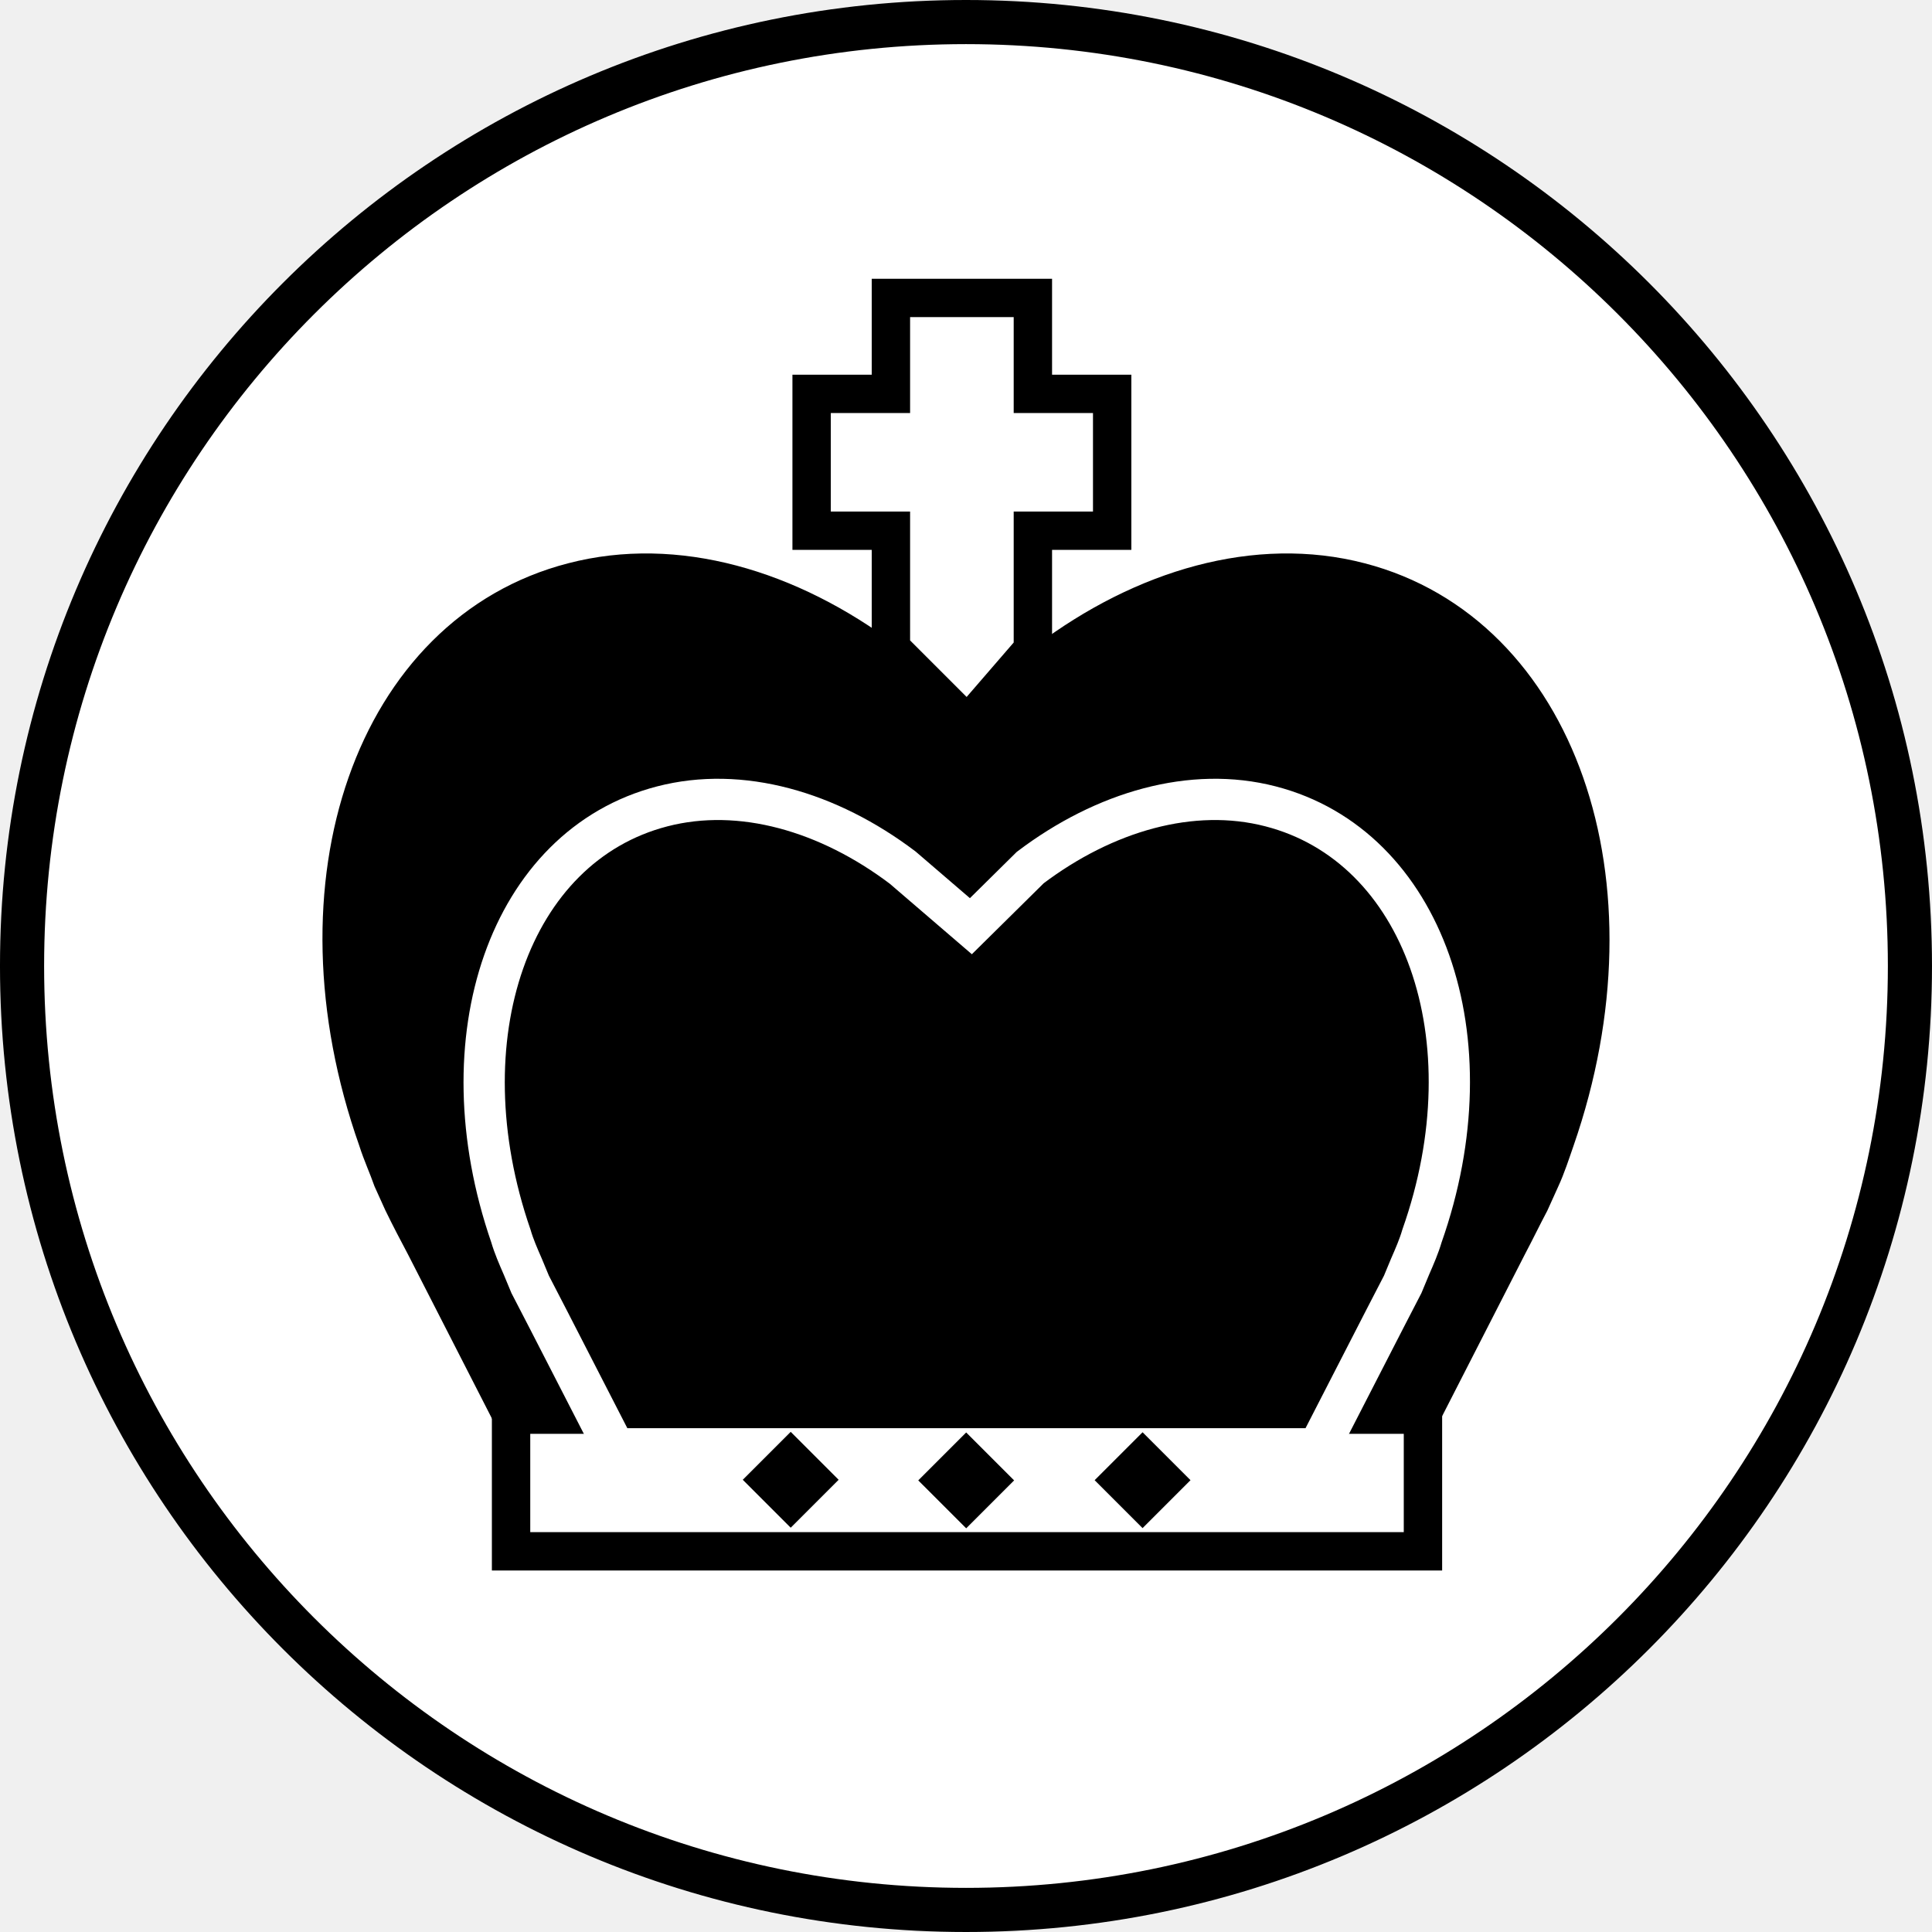
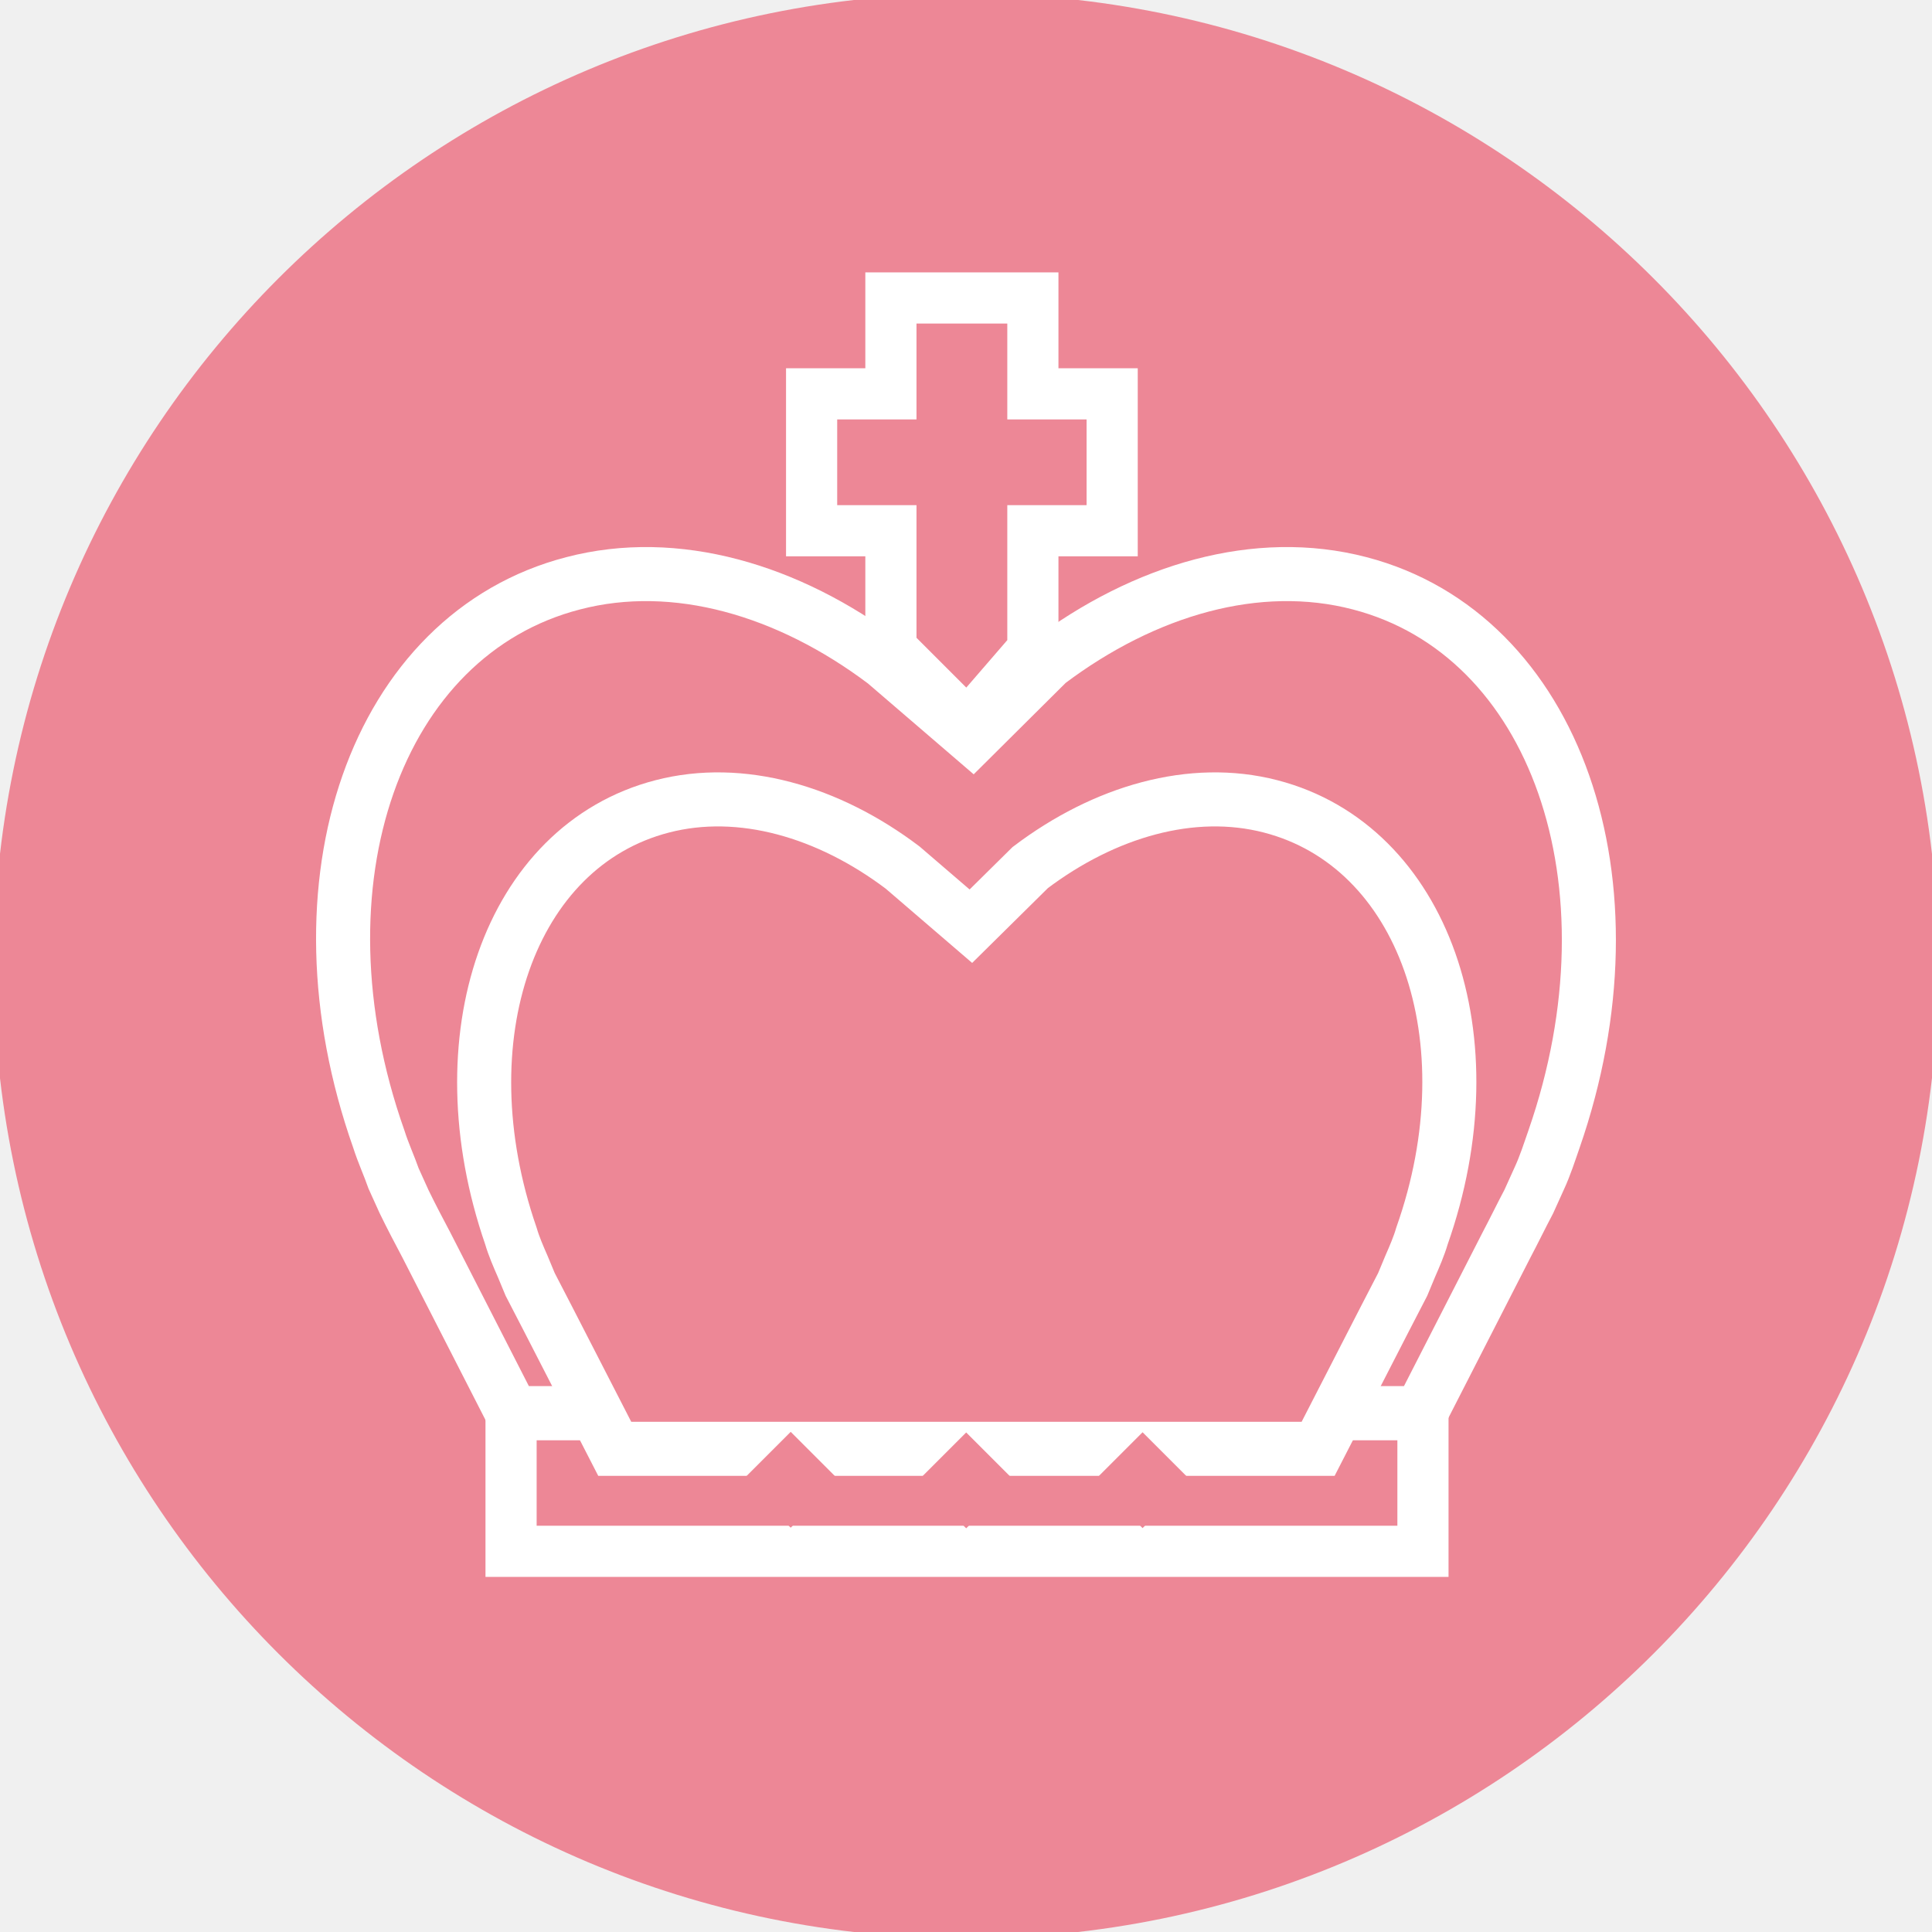
<svg xmlns="http://www.w3.org/2000/svg" version="1.1" id="Ebene_1" x="0px" y="0px" viewBox="0 0 151.062 151.062" enable-background="new 0 0 590 595" xml:space="preserve" width="4.263cm" height="4.263cm">
  <defs id="defs221" />
  <g id="red_king" transform="translate(-269.7346,-134.1651)">
-     <circle style="color:#000000;display:inline;overflow:visible;visibility:visible;opacity:1;fill:#ffffff;fill-opacity:1;fill-rule:nonzero;stroke:#000000;stroke-width:3.45;stroke-linecap:round;stroke-linejoin:miter;stroke-miterlimit:10;stroke-dasharray:none;stroke-dashoffset:0;stroke-opacity:1;marker:none;enable-background:accumulate" id="circle4382" cx="345.265" cy="209.696" r="73.806" />
+     <circle style="color:#000000;display:inline;overflow:visible;visibility:visible;opacity:1;fill: #ed8796;fill-opacity:1;fill-rule:nonzero;stroke:#ed8796;stroke-width:4.45;stroke-linecap:round;stroke-linejoin:miter;stroke-miterlimit:10;stroke-dasharray:none;stroke-dashoffset:0;stroke-opacity:1;marker:none;enable-background:accumulate" id="circle4382" cx="345.265" cy="209.696" r="73.806" />
    <g transform="translate(-24.1126,-26.76373)" id="g4452">
-       <path style="fill:#ffffff;stroke:#000000;stroke-width:3;stroke-miterlimit:10" id="path189" d="m 363.707,211.825 5.8,5.8 5.1,-5.9 c 0,0 0,0 0,0 l 0,-9.3 6.2,0 0,-10.7 -6.2,0 0,-7.5 -5.5,0 -0.1,0 -5.5,0 0,7.5 -6.2,0 0,10.7 6.2,0 0,9.4 z" stroke-miterlimit="10" />
-       <polygon style="fill:#ffffff;stroke:#000000;stroke-width:3;stroke-miterlimit:10" id="polygon191" points="379.5,264.1 379.5,274.8 343.9,274.8 343.8,274.8 308.2,274.8 308.2,264.1 313.3,264.1 374.4,264.1 " stroke-miterlimit="10" transform="translate(25.60732,7.425387)" />
-       <path style="stroke:#000000;stroke-width:3.226;stroke-miterlimit:10" id="path193" d="m 404.915,271.421 6.729,-13.156 c 0.58,-1.096 1.16,-2.292 1.74,-3.389 l 0.812,-1.794 c 0.464,-0.997 0.812,-2.093 1.16,-3.09 6.961,-20.034 0.116,-39.469 -15.199,-43.456 -8.006,-2.093 -16.823,0.498 -24.365,6.18 l -5.917,5.881 -6.845,-5.881 c -7.542,-5.681 -16.359,-8.273 -24.365,-6.18 -15.431,3.987 -22.277,23.422 -15.199,43.456 0.348,1.096 0.812,2.093 1.16,3.09 l 0.812,1.794 c 0.58,1.196 1.16,2.292 1.74,3.389 l 6.729,13.156 71.006,0 z" stroke-miterlimit="10" />
-       <path style="stroke:#ffffff;stroke-width:3.226;stroke-miterlimit:10" id="path195" d="m 396.91,274.212 5.221,-10.166 c 0.464,-0.897 0.928,-1.794 1.392,-2.691 l 0.58,-1.395 c 0.348,-0.797 0.696,-1.595 0.928,-2.392 5.453,-15.449 0.116,-30.499 -11.834,-33.589 -6.149,-1.595 -12.995,0.399 -18.796,4.784 l -4.641,4.585 -5.337,-4.585 c -5.801,-4.385 -12.647,-6.379 -18.796,-4.784 -11.95,3.09 -17.171,18.14 -11.834,33.589 0.232,0.797 0.58,1.595 0.928,2.392 l 0.58,1.395 c 0.464,0.897 0.928,1.794 1.392,2.691 l 5.221,10.166 54.995,0 z" stroke-miterlimit="10" />
-       <rect id="rect197" height="5.3" width="5.3" transform="matrix(0.7071068,-0.7071068,0.7071068,0.7071068,0,0)" y="444.456" x="53.24" />
-       <rect id="rect199" height="5.3" width="5.3" transform="matrix(0.7071068,-0.7071068,0.7071068,0.7071068,0,0)" y="454.192" x="62.908" />
-       <rect id="rect201" height="5.3" width="5.3" transform="matrix(0.7071068,-0.7071068,0.7071068,0.7071068,0,0)" y="463.933" x="72.671" />
+       <path style="fill:#ed8796;stroke:#ffffff;stroke-width:4;stroke-miterlimit:10" id="path189" d="m 363.707,211.825 5.8,5.8 5.1,-5.9 c 0,0 0,0 0,0 l 0,-9.3 6.2,0 0,-10.7 -6.2,0 0,-7.5 -5.5,0 -0.1,0 -5.5,0 0,7.5 -6.2,0 0,10.7 6.2,0 0,9.4 z" stroke-miterlimit="10" />
+       <polygon style="fill:#ed8796;stroke:#ffffff;stroke-width:4;stroke-miterlimit:10" id="polygon191" points="379.5,264.1 379.5,274.8 343.9,274.8 343.8,274.8 308.2,274.8 308.2,264.1 313.3,264.1 374.4,264.1 " stroke-miterlimit="10" transform="translate(25.60732,7.425387)" />
+       <path style="fill:#ed8796;stroke:#ffffff;stroke-width:4.226;stroke-miterlimit:10" id="path193" d="m 404.915,271.421 6.729,-13.156 c 0.58,-1.096 1.16,-2.292 1.74,-3.389 l 0.812,-1.794 c 0.464,-0.997 0.812,-2.093 1.16,-3.09 6.961,-20.034 0.116,-39.469 -15.199,-43.456 -8.006,-2.093 -16.823,0.498 -24.365,6.18 l -5.917,5.881 -6.845,-5.881 c -7.542,-5.681 -16.359,-8.273 -24.365,-6.18 -15.431,3.987 -22.277,23.422 -15.199,43.456 0.348,1.096 0.812,2.093 1.16,3.09 l 0.812,1.794 c 0.58,1.196 1.16,2.292 1.74,3.389 l 6.729,13.156 71.006,0 z" stroke-miterlimit="10" />
+       <path style="fill:#ed8796;stroke:#ffffff;stroke-width:4.226;stroke-miterlimit:10" id="path195" d="m 396.91,274.212 5.221,-10.166 c 0.464,-0.897 0.928,-1.794 1.392,-2.691 l 0.58,-1.395 c 0.348,-0.797 0.696,-1.595 0.928,-2.392 5.453,-15.449 0.116,-30.499 -11.834,-33.589 -6.149,-1.595 -12.995,0.399 -18.796,4.784 l -4.641,4.585 -5.337,-4.585 c -5.801,-4.385 -12.647,-6.379 -18.796,-4.784 -11.95,3.09 -17.171,18.14 -11.834,33.589 0.232,0.797 0.58,1.595 0.928,2.392 l 0.58,1.395 c 0.464,0.897 0.928,1.794 1.392,2.691 l 5.221,10.166 54.995,0 z" stroke-miterlimit="10" />
+       <rect id="rect197" height="5.3" width="5.3" transform="matrix(0.7071068,-0.7071068,0.7071068,0.7071068,0,0)" y="444.456" x="53.24" style="fill:#ed8796;" />
+       <rect id="rect199" height="5.3" width="5.3" transform="matrix(0.7071068,-0.7071068,0.7071068,0.7071068,0,0)" y="454.192" x="62.908" style="fill:#ed8796;" />
+       <rect id="rect201" height="5.3" width="5.3" transform="matrix(0.7071068,-0.7071068,0.7071068,0.7071068,0,0)" y="463.933" x="72.671" style="fill:#ed8796;" />
    </g>
  </g>
</svg>
